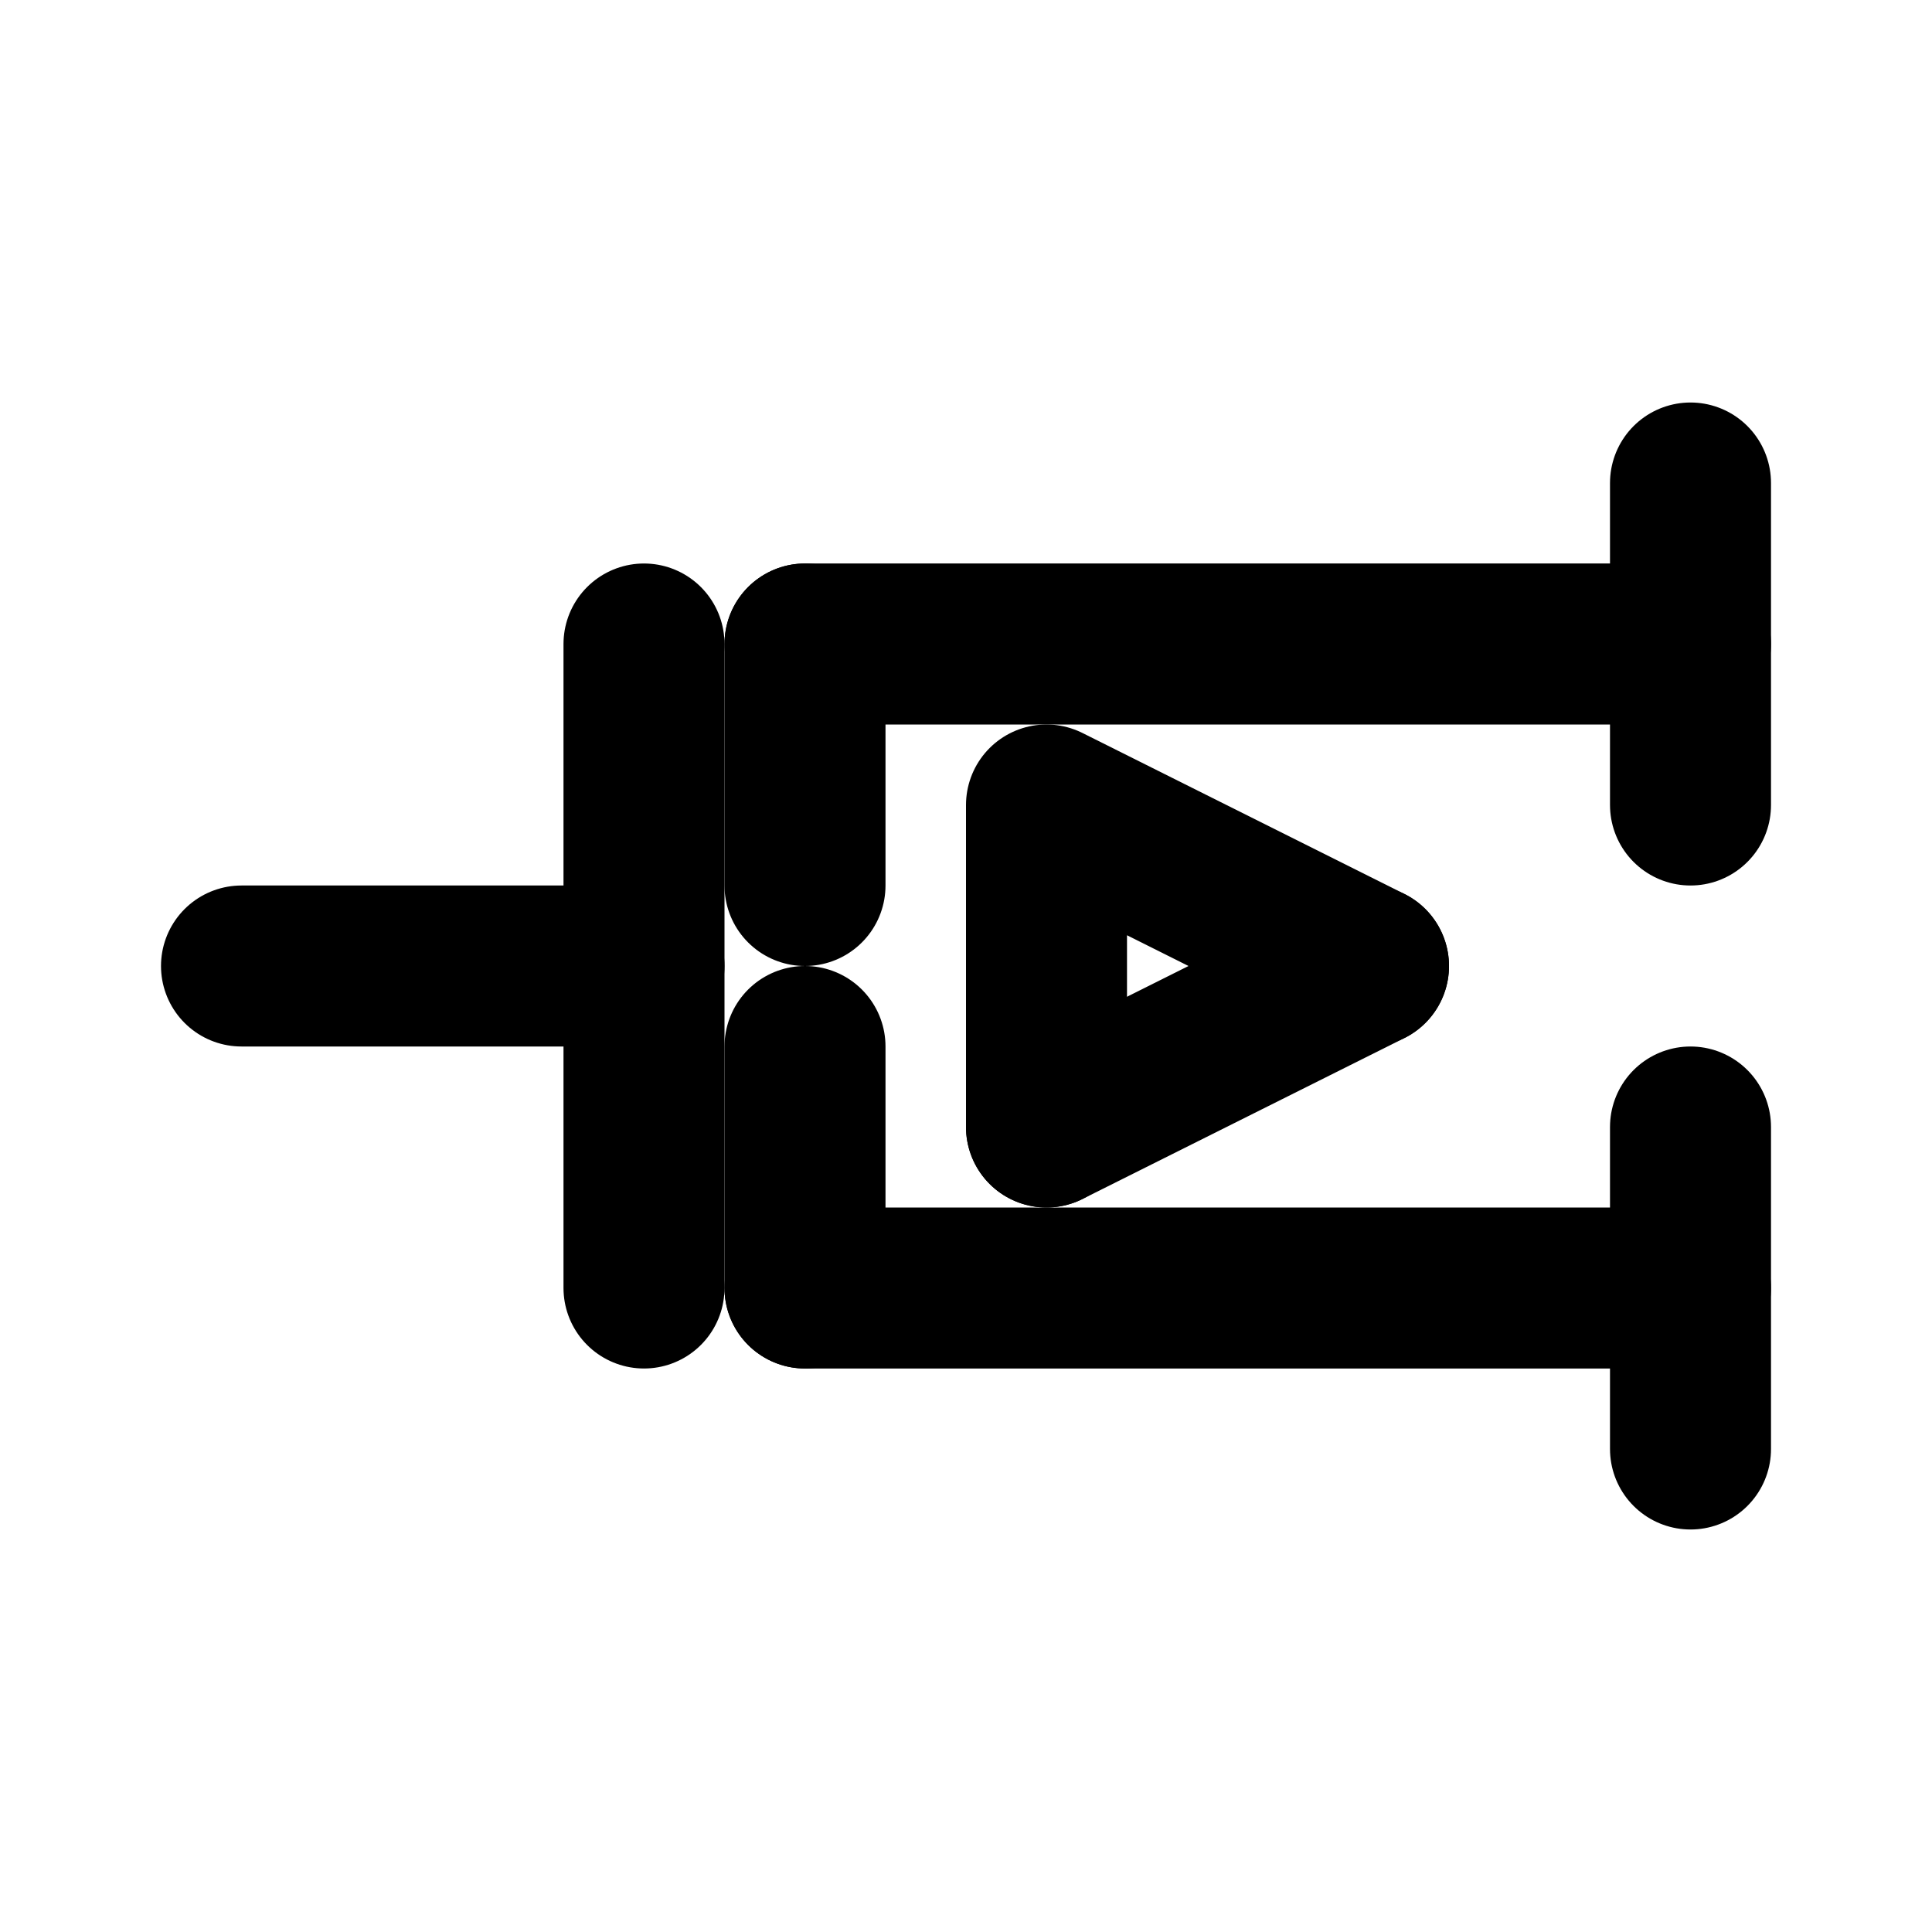
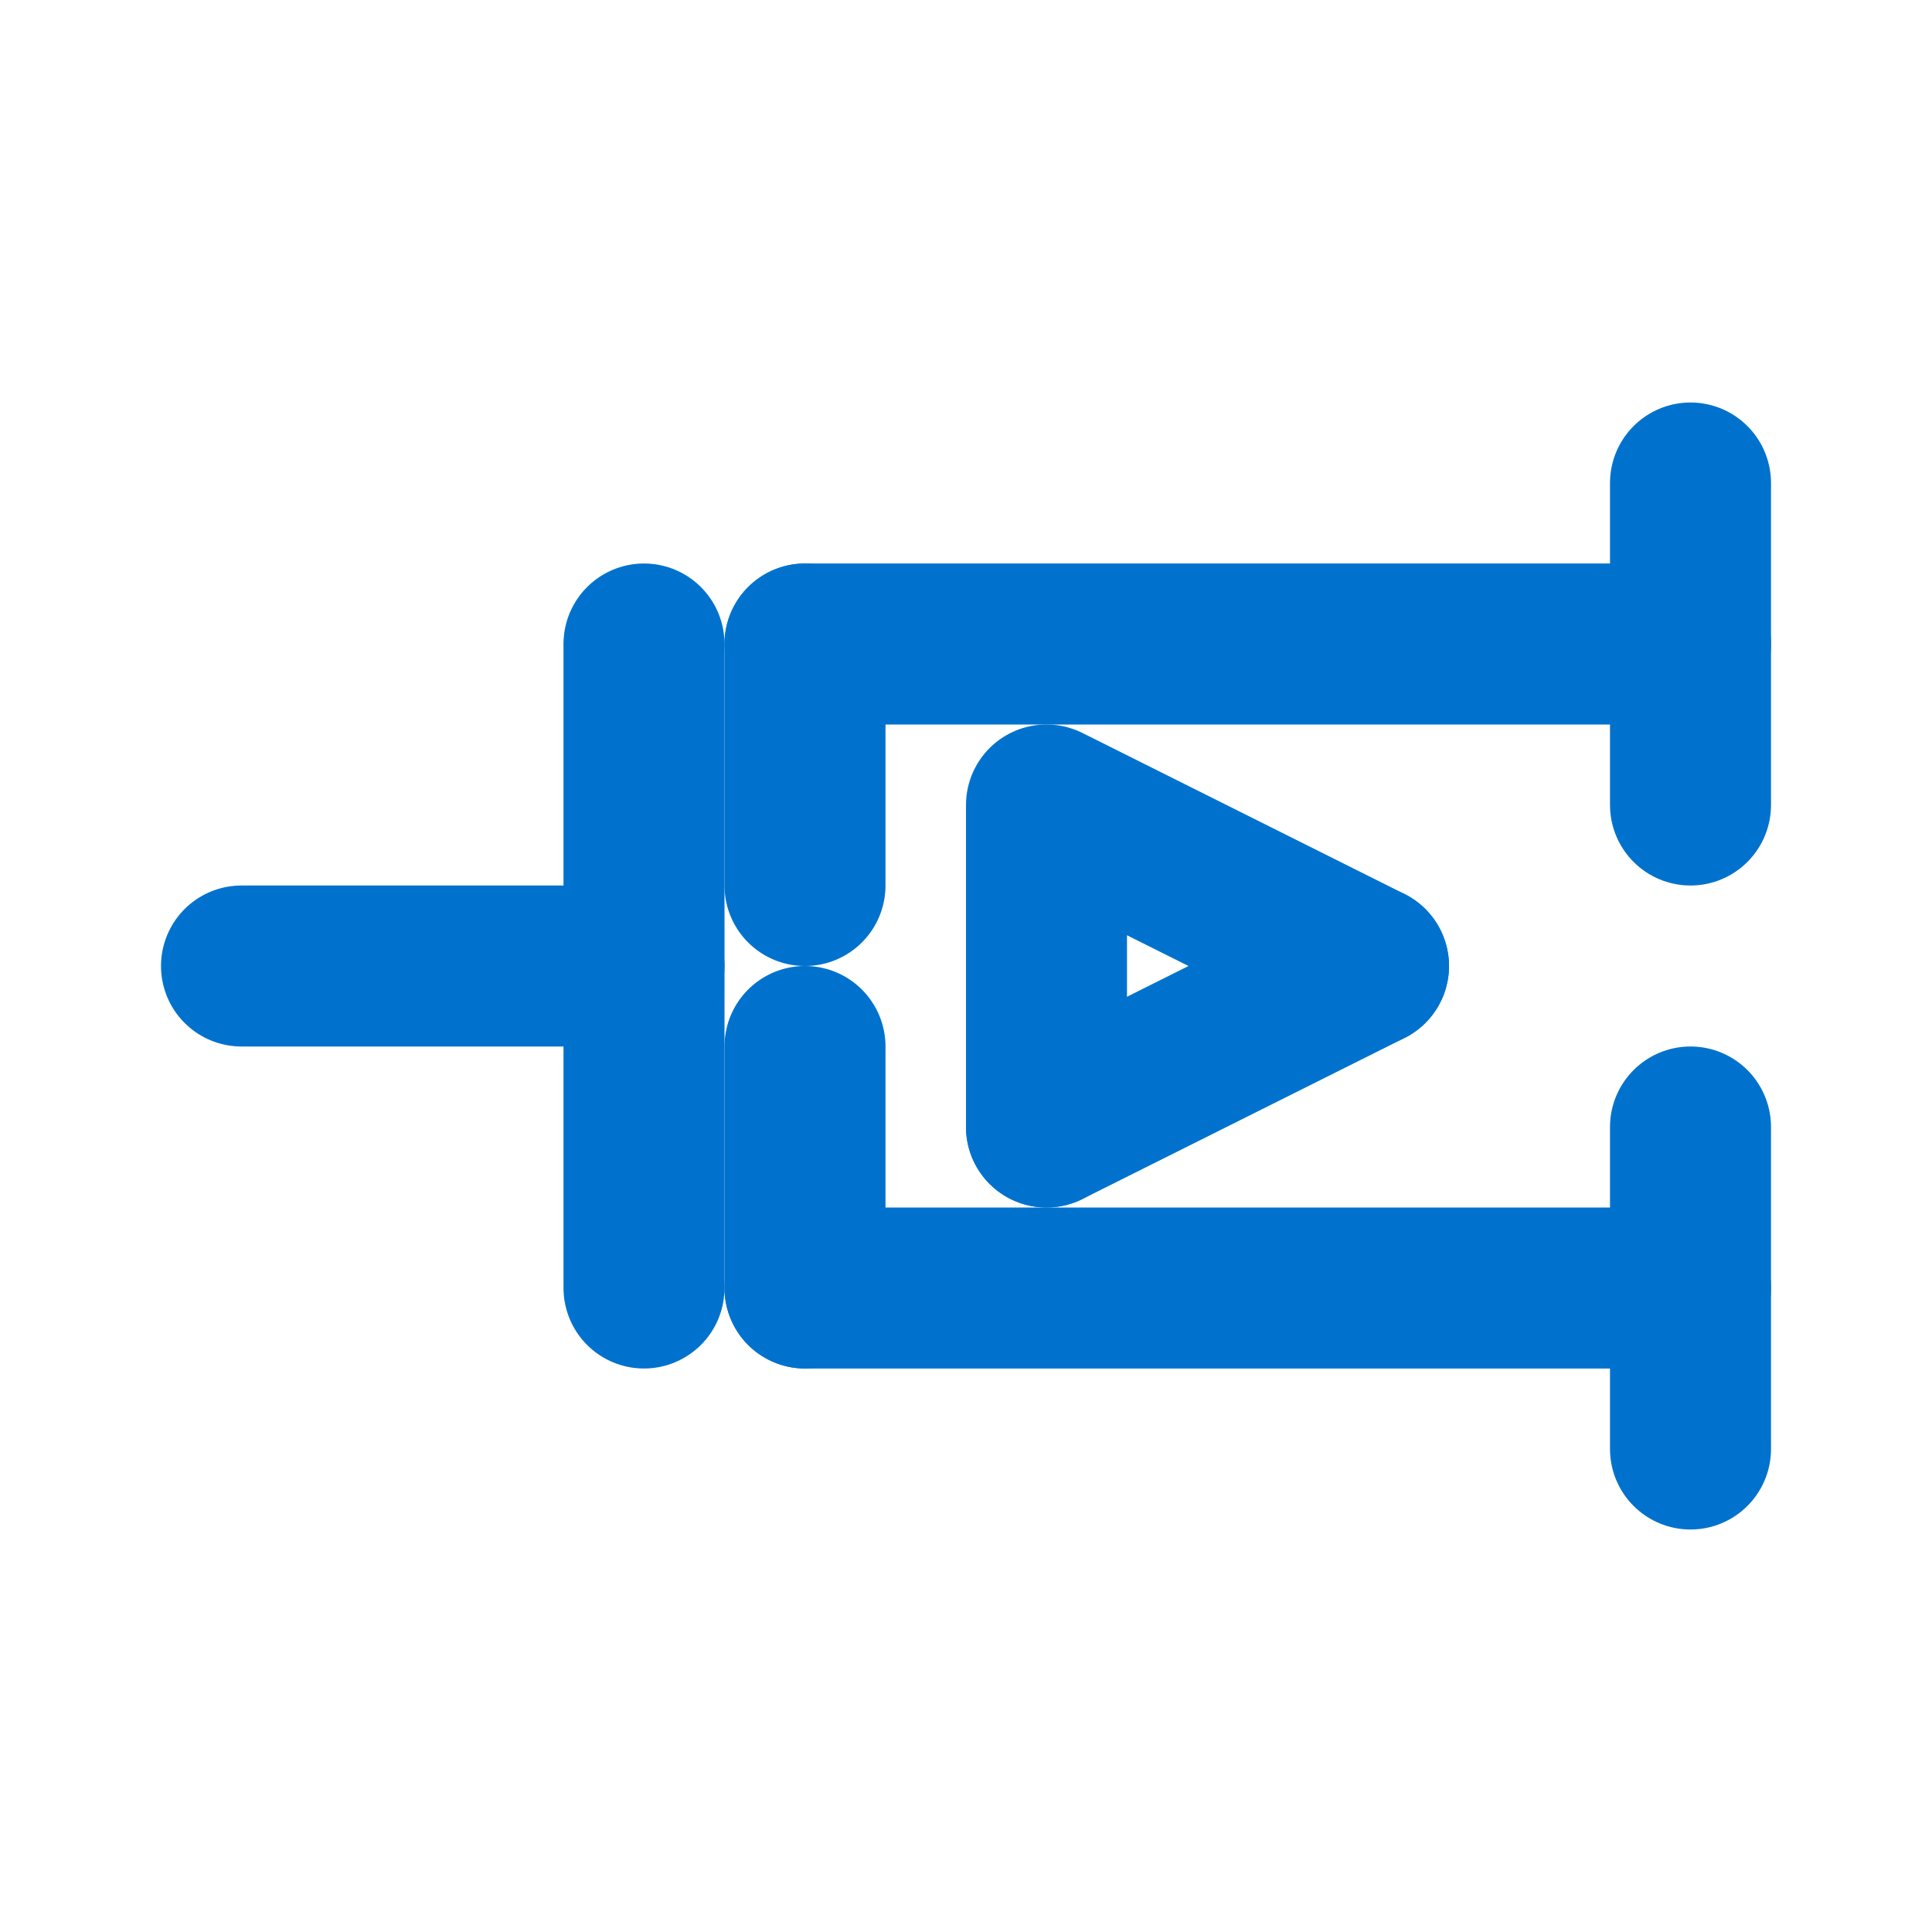
- <svg xmlns="http://www.w3.org/2000/svg" viewBox="0 0 24 24" role="img" aria-labelledby="icon-mosfet-title" fill="none" stroke="currentColor" stroke-width="2" stroke-linecap="round" stroke-linejoin="round">
+ <svg xmlns="http://www.w3.org/2000/svg" viewBox="0 0 24 24" role="img" aria-labelledby="icon-mosfet-title" fill="none" stroke="#0072CE" stroke-width="2" stroke-linecap="round" stroke-linejoin="round">
  <line x1="3" y1="12" x2="8" y2="12" />
  <line x1="8" y1="8" x2="8" y2="16" />
  <line x1="10" y1="8" x2="10" y2="11" />
  <line x1="10" y1="13" x2="10" y2="16" />
  <line x1="10" y1="8" x2="21" y2="8" />
  <line x1="10" y1="16" x2="21" y2="16" />
  <line x1="21" y1="6" x2="21" y2="10" />
  <line x1="21" y1="14" x2="21" y2="18" />
  <polyline points="13,14 13,10 17,12" />
  <line x1="13" y1="14" x2="17" y2="12" />
</svg>
